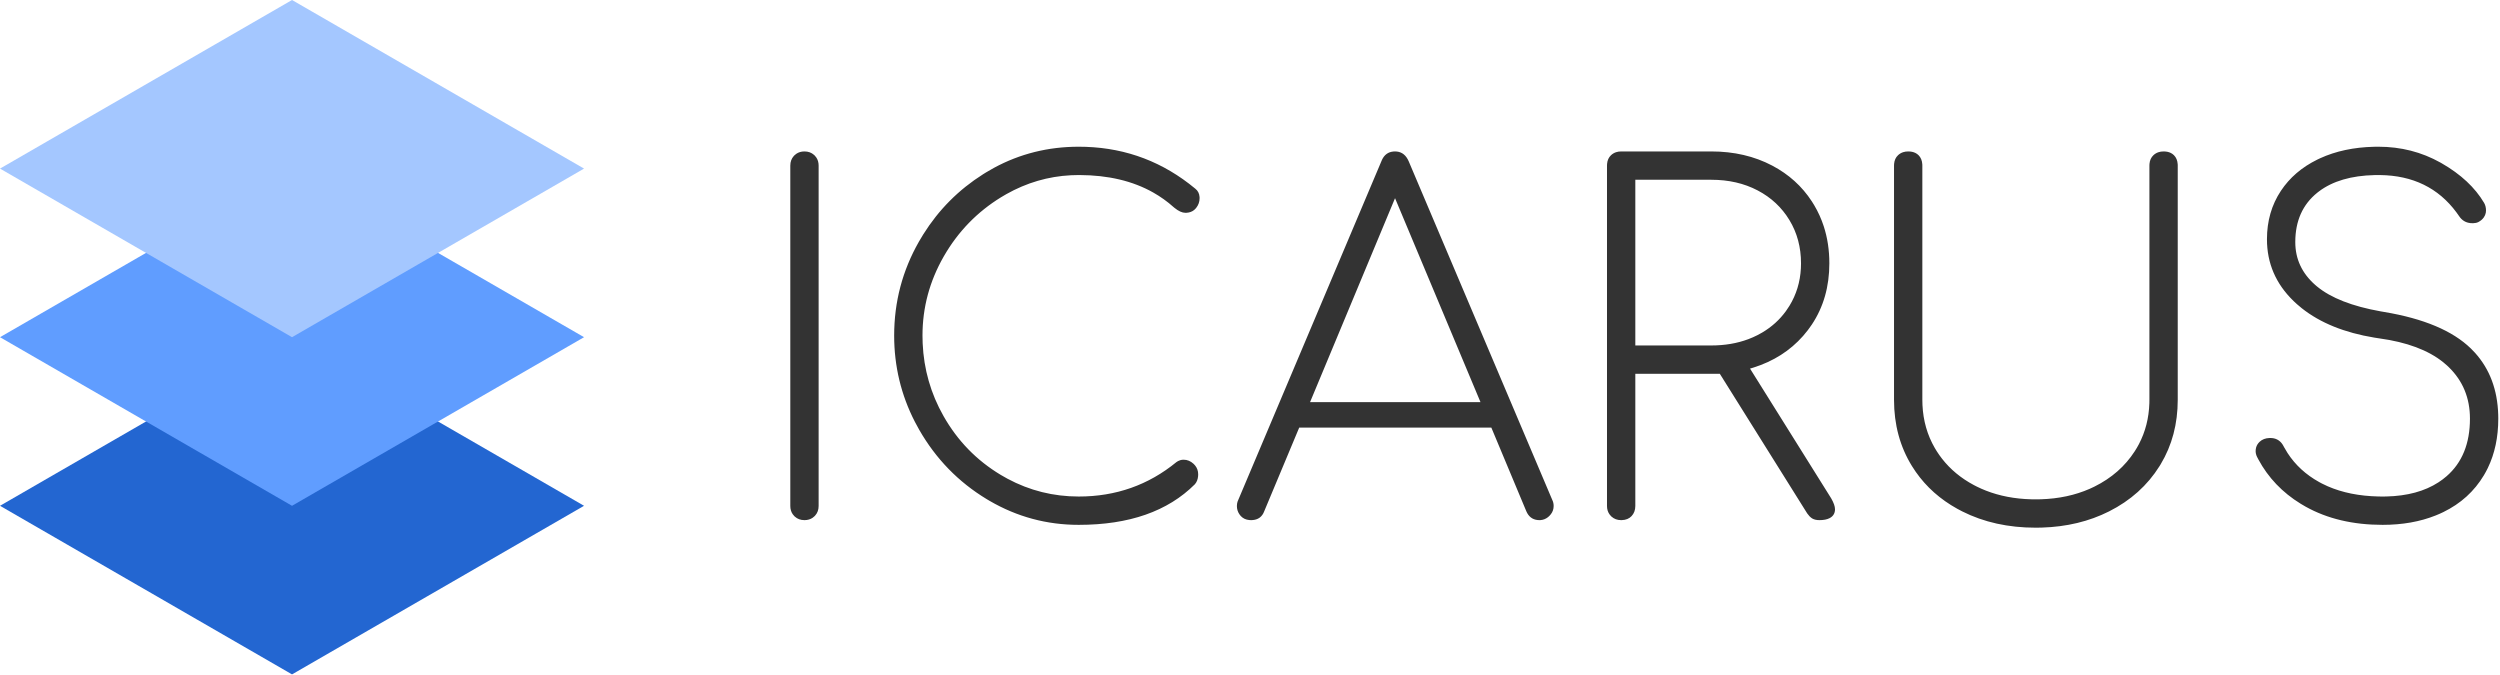
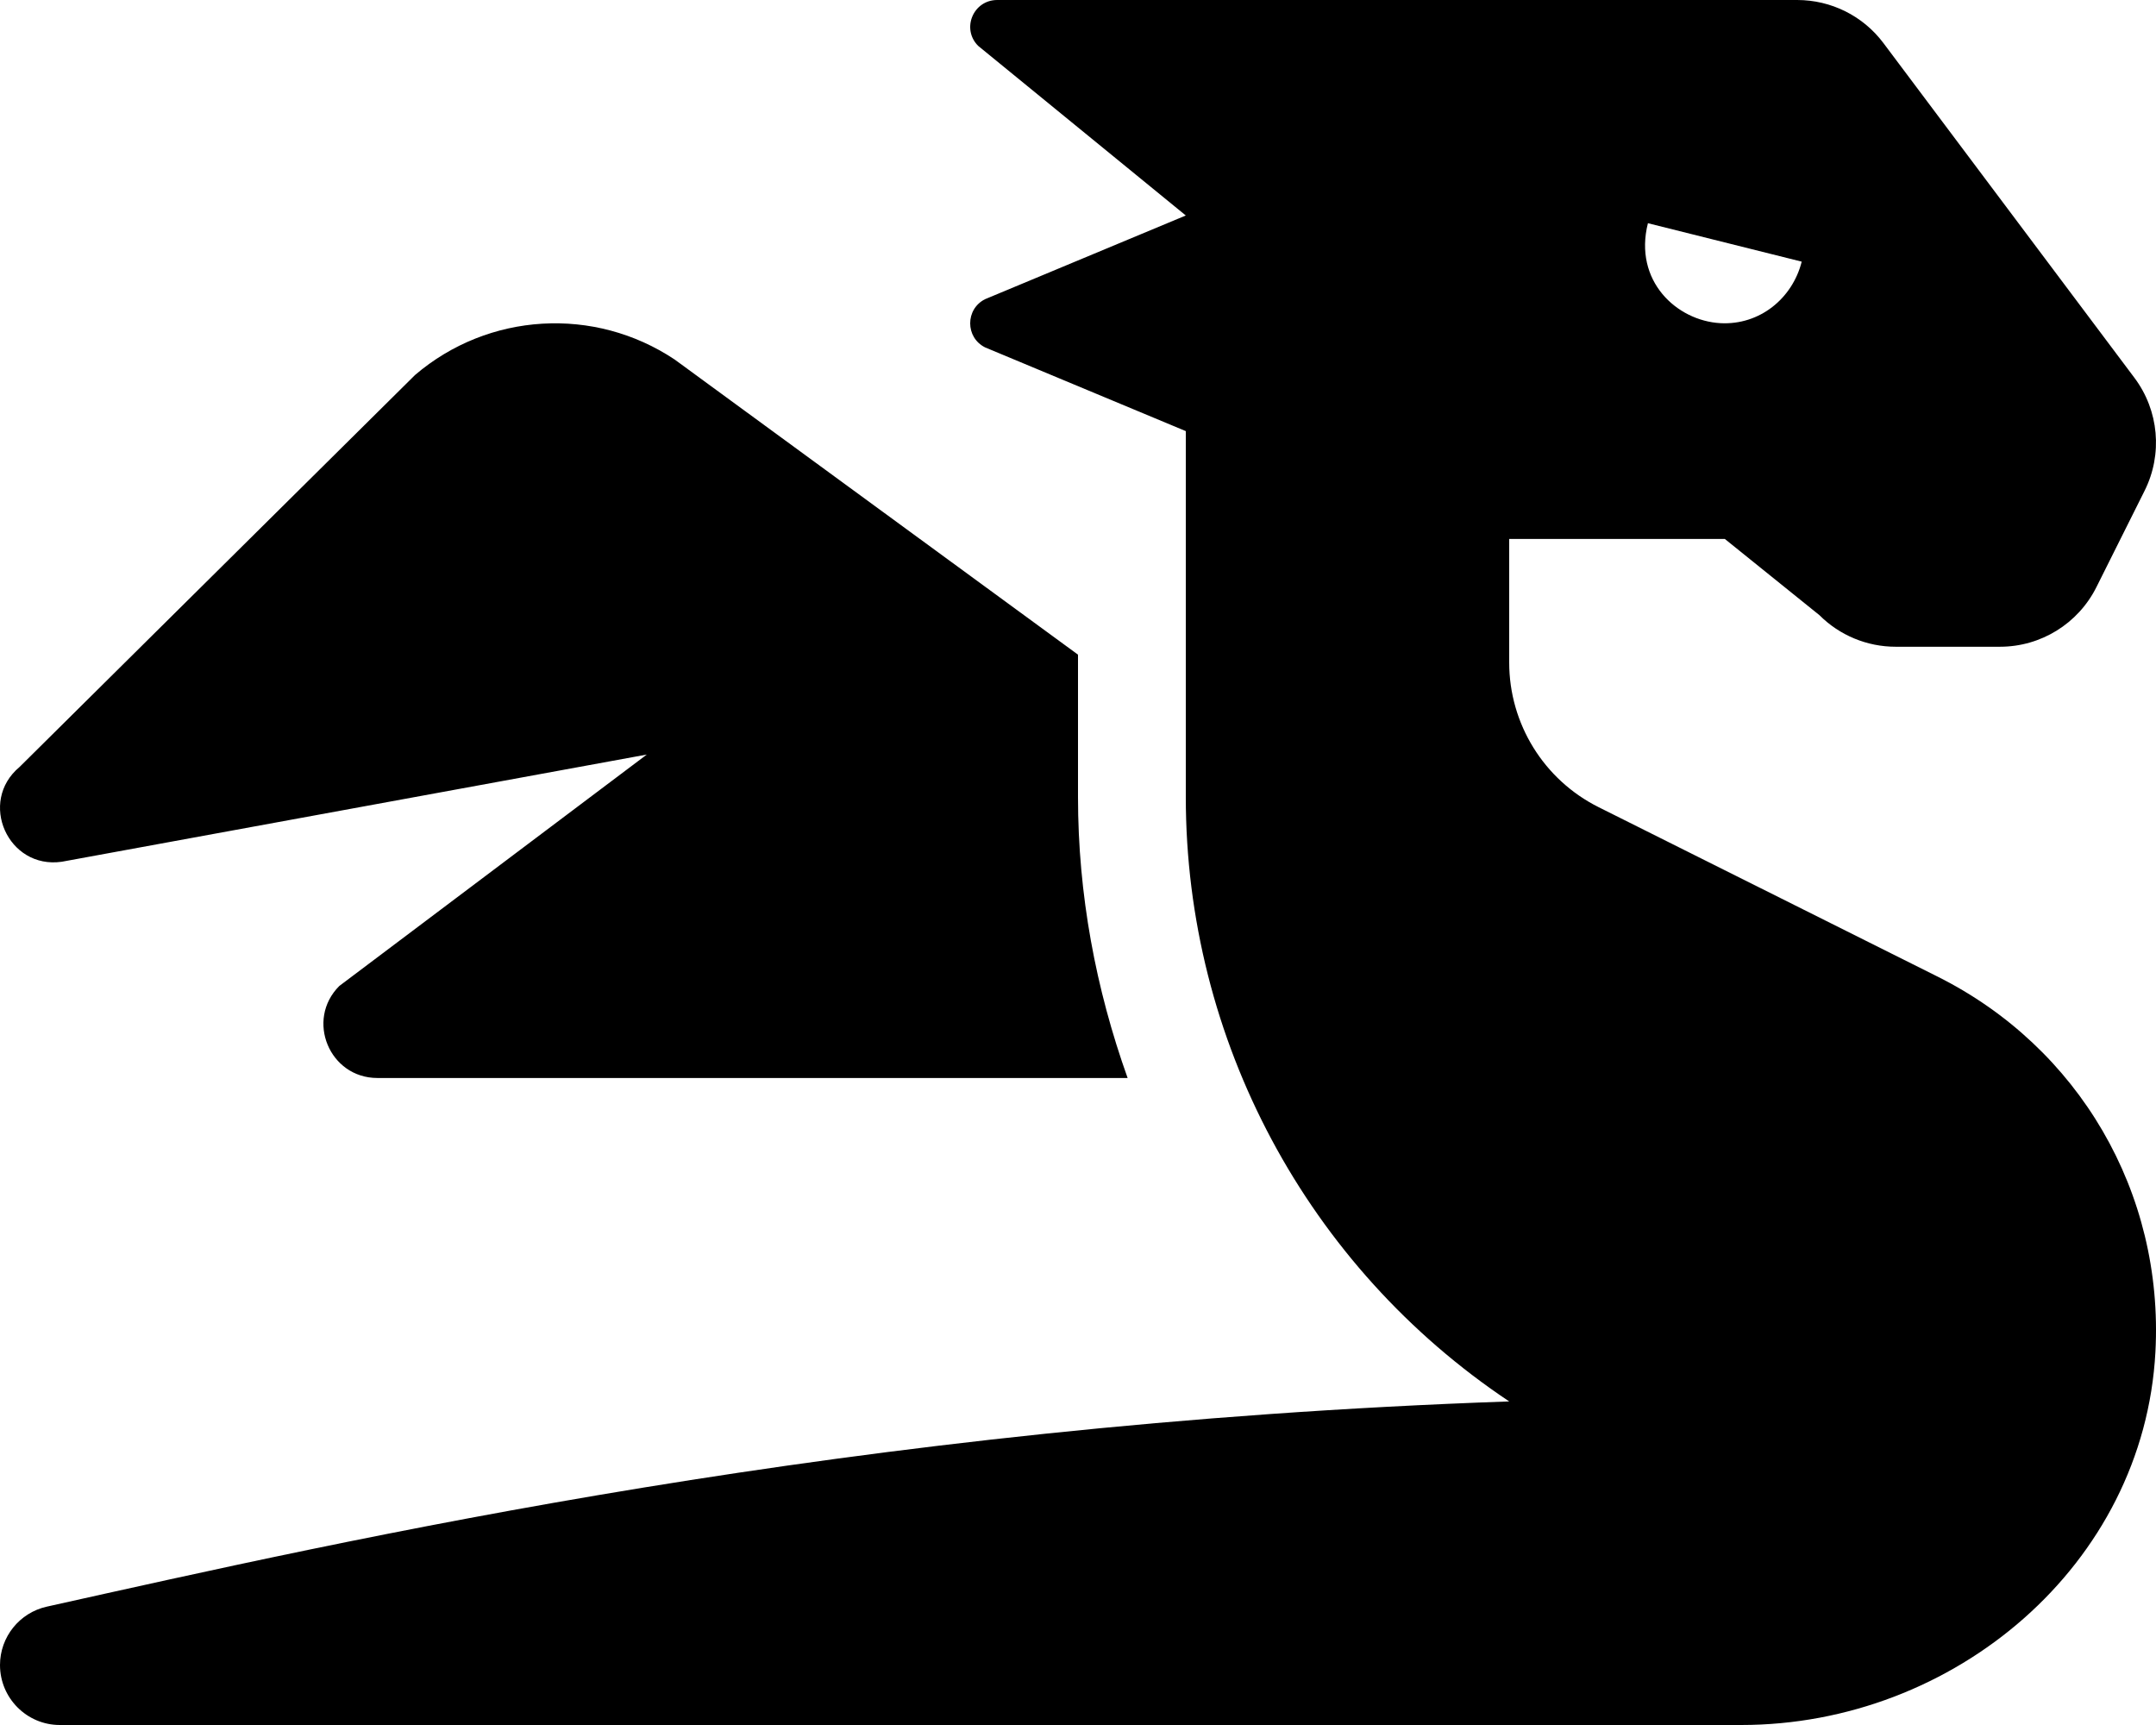
- <svg xmlns="http://www.w3.org/2000/svg" version="1.1" width="949" height="256" viewbox="0 0 949 256">
-   <path fill="#2366d1" d="M110.851 128L221.703 192L110.851 256L0 192Z" />
-   <path fill="#609dff" d="M110.851 64L221.703 128L110.851 192L0 128Z" />
-   <path fill="#a4c7ff" d="M110.851 0L221.703 64L110.851 128L0 64Z" />
-   <g transform="translate(300, 55.695), scale(0.7)" fill="#333">
-     <path d="M 613.888 10.24 L 613.888 137.216 A 60.705 60.705 0 0 0 613.954 140.055 Q 614.553 152.847 620.602 163.316 A 50.135 50.135 0 0 0 621.696 165.12 A 51.598 51.598 0 0 0 624.562 169.185 Q 631.357 177.897 641.762 183.449 A 63.11 63.11 0 0 0 643.456 184.32 A 61.649 61.649 0 0 0 648.369 186.492 Q 659.467 190.833 672.846 191.198 A 90.809 90.809 0 0 0 675.328 191.232 A 90.563 90.563 0 0 0 678.104 191.19 Q 692.78 190.74 704.7 185.489 A 61.259 61.259 0 0 0 707.2 184.32 Q 721.152 177.408 729.088 165.12 A 49.502 49.502 0 0 0 731.322 161.299 Q 736.63 151.203 736.997 139.036 A 60.335 60.335 0 0 0 737.024 137.216 L 737.024 10.24 A 10.857 10.857 0 0 1 737.062 9.315 Q 737.313 6.384 739.2 4.608 A 7.256 7.256 0 0 1 741.925 2.981 Q 743.196 2.56 744.704 2.56 Q 746.956 2.56 748.602 3.369 A 6.472 6.472 0 0 1 750.336 4.608 Q 752.167 6.439 752.361 9.499 A 11.729 11.729 0 0 1 752.384 10.24 L 752.384 137.216 Q 752.384 156.807 743.135 172.194 A 64.077 64.077 0 0 1 742.528 173.184 Q 732.672 188.928 715.136 197.76 Q 698.912 205.931 678.635 206.543 A 109.71 109.71 0 0 1 675.328 206.592 Q 653.056 206.592 635.52 197.76 A 77.835 77.835 0 0 1 632.828 196.338 Q 618.963 188.661 610.337 176.346 A 65.778 65.778 0 0 1 608.256 173.184 Q 598.528 157.44 598.528 137.216 L 598.528 10.24 A 10.857 10.857 0 0 1 598.566 9.315 Q 598.817 6.384 600.704 4.608 A 7.256 7.256 0 0 1 603.429 2.981 Q 604.7 2.56 606.208 2.56 Q 608.46 2.56 610.106 3.369 A 6.472 6.472 0 0 1 611.84 4.608 Q 613.671 6.439 613.865 9.499 A 11.729 11.729 0 0 1 613.888 10.24 Z M 895.488 8.96 A 69.507 69.507 0 0 0 894.88 8.615 Q 879.509 0 861.184 0 A 100.005 100.005 0 0 0 858.79 0.028 Q 842.342 0.422 829.568 6.272 A 61.75 61.75 0 0 0 828.078 6.979 Q 815.456 13.172 808.32 23.936 Q 800.768 35.328 800.768 50.176 Q 800.768 69.697 815.175 83.659 A 59.222 59.222 0 0 0 817.024 85.376 A 60.63 60.63 0 0 0 819.68 87.606 Q 834.727 99.526 859.059 103.529 A 133.91 133.91 0 0 0 861.696 103.936 Q 884.116 107.004 896.419 116.925 A 41.61 41.61 0 0 1 898.432 118.656 A 43.592 43.592 0 0 1 899.28 119.455 Q 910.848 130.653 910.848 147.456 Q 910.848 167.68 898.176 178.688 A 39.281 39.281 0 0 1 893.72 182.034 Q 882.522 189.266 865.531 189.672 A 85.481 85.481 0 0 1 863.488 189.696 A 102.18 102.18 0 0 1 861.3 189.673 Q 845.567 189.336 833.654 184.112 A 55.097 55.097 0 0 1 830.592 182.656 A 56.619 56.619 0 0 1 829.066 181.842 Q 818.274 175.871 811.94 166.114 A 47.528 47.528 0 0 1 809.984 162.816 A 12.115 12.115 0 0 0 809.808 162.46 Q 807.734 158.428 803.571 158.002 A 9.942 9.942 0 0 0 802.56 157.952 A 12.194 12.194 0 0 0 802.217 157.957 Q 798.871 158.051 796.8 160 A 7.449 7.449 0 0 0 796.119 160.731 Q 794.934 162.191 794.688 164.094 A 8.003 8.003 0 0 0 794.624 165.12 A 6.218 6.218 0 0 0 794.708 166.137 Q 794.803 166.708 795.004 167.28 A 7.895 7.895 0 0 0 795.392 168.192 A 65.044 65.044 0 0 0 796.099 169.546 Q 804.091 184.419 819.055 193.615 A 74.4 74.4 0 0 0 821.76 195.2 Q 839.424 205.056 863.488 205.056 Q 879.548 205.056 892.299 199.951 A 62.036 62.036 0 0 0 896.384 198.144 Q 910.592 191.232 918.4 178.176 A 51.186 51.186 0 0 0 920.533 174.225 Q 926.208 162.515 926.208 147.456 A 72.811 72.811 0 0 0 926.178 145.354 Q 925.592 125.061 913.589 111.755 A 49.8 49.8 0 0 0 911.36 109.44 Q 896.512 94.976 864.256 89.6 A 157.882 157.882 0 0 1 862.446 89.288 Q 839.242 85.142 827.904 75.776 A 41.218 41.218 0 0 1 826.977 74.987 Q 816.128 65.472 816.128 51.712 A 49.293 49.293 0 0 1 816.128 51.578 Q 816.175 34.522 828.032 24.96 A 35.234 35.234 0 0 1 828.891 24.289 Q 840.118 15.794 859.213 15.381 A 91.194 91.194 0 0 1 861.184 15.36 A 73.044 73.044 0 0 1 862.037 15.365 Q 888.747 15.677 903.514 35.593 A 59.37 59.37 0 0 1 904.96 37.632 Q 907.22 41.022 911.076 41.419 A 10.261 10.261 0 0 0 912.128 41.472 A 14.543 14.543 0 0 0 912.743 41.459 Q 914.336 41.392 915.2 40.96 A 10.655 10.655 0 0 0 915.336 40.891 Q 916.348 40.366 917.135 39.681 A 7.607 7.607 0 0 0 918.4 38.272 Q 919.197 37.122 919.442 35.787 A 6.761 6.761 0 0 0 919.552 34.56 Q 919.552 32.256 918.528 30.464 Q 911.104 17.92 895.488 8.96 Z M 160.311 0.068 A 110.648 110.648 0 0 0 156.416 0 Q 131.565 0 110.402 11.483 A 99.343 99.343 0 0 0 106.112 13.952 A 109.009 109.009 0 0 0 104.543 14.926 Q 84.677 27.489 72.14 47.479 A 111.393 111.393 0 0 0 69.76 51.456 Q 56.32 75.008 56.32 102.4 Q 56.32 127.331 67.56 149.187 A 107.592 107.592 0 0 0 69.888 153.472 Q 83.456 177.152 106.496 191.104 A 103.444 103.444 0 0 0 108.082 192.045 Q 130.459 205.056 156.416 205.056 Q 197.376 205.056 219.392 183.04 Q 220.918 181.296 221.145 178.624 A 11.364 11.364 0 0 0 221.184 177.664 Q 221.184 174.906 219.514 172.852 A 8.614 8.614 0 0 0 218.752 172.032 A 10.501 10.501 0 0 0 218.638 171.925 Q 216.248 169.728 213.248 169.728 A 6.244 6.244 0 0 0 211.549 169.961 Q 210.906 170.141 210.291 170.463 A 7.508 7.508 0 0 0 209.408 171.008 Q 186.624 189.696 156.416 189.696 Q 135.765 189.696 117.743 180.022 A 87.237 87.237 0 0 1 114.048 177.92 Q 94.464 166.144 83.072 146.048 Q 72.704 127.758 71.772 106.604 A 95.549 95.549 0 0 1 71.68 102.4 Q 71.68 79.616 83.2 59.52 A 97.348 97.348 0 0 1 83.35 59.26 Q 94.847 39.346 114.304 27.392 A 88.056 88.056 0 0 1 117.155 25.713 Q 133.663 16.406 152.218 15.466 A 82.911 82.911 0 0 1 156.416 15.36 A 117.212 117.212 0 0 1 156.817 15.361 Q 180.184 15.441 196.829 24.848 A 63.01 63.01 0 0 1 207.872 32.768 A 23.034 23.034 0 0 0 208.339 33.158 Q 211.641 35.84 214.272 35.84 A 9.974 9.974 0 0 0 214.911 35.82 Q 217.343 35.664 219.009 34.296 A 6.873 6.873 0 0 0 219.904 33.408 A 9.994 9.994 0 0 0 220.133 33.126 Q 221.952 30.799 221.952 27.904 A 8.988 8.988 0 0 0 221.929 27.259 Q 221.724 24.398 219.648 22.784 A 110.881 110.881 0 0 0 219.543 22.697 Q 193.686 1.244 160.311 0.068 Z M 551.168 198.4 L 504.064 123.136 L 499.456 123.136 L 458.24 123.136 L 458.24 194.816 Q 458.24 198.144 456.192 200.32 Q 454.232 202.403 450.865 202.492 A 11.487 11.487 0 0 1 450.56 202.496 Q 447.452 202.496 445.349 200.598 A 7.871 7.871 0 0 1 445.056 200.32 A 7.525 7.525 0 0 1 444.182 199.275 Q 442.889 197.403 442.88 194.85 A 10.179 10.179 0 0 1 442.88 194.816 L 442.88 10.24 A 10.857 10.857 0 0 1 442.918 9.315 Q 443.169 6.384 445.056 4.608 A 7.256 7.256 0 0 1 447.781 2.981 Q 449.052 2.56 450.56 2.56 L 499.456 2.56 Q 517.888 2.56 532.48 10.24 Q 545.954 17.332 553.971 29.662 A 58.968 58.968 0 0 1 555.264 31.744 A 56.737 56.737 0 0 1 560.414 43.13 Q 563.456 52.468 563.456 63.232 Q 563.456 82.2 553.946 96.465 A 56.692 56.692 0 0 1 551.808 99.456 A 58.849 58.849 0 0 1 549.212 102.618 Q 538.621 114.637 522.253 119.779 A 72.195 72.195 0 0 1 520.448 120.32 L 564.48 190.72 Q 566.528 194.304 566.528 196.608 A 6.599 6.599 0 0 1 566.478 197.436 Q 566.253 199.208 565.035 200.395 A 5.625 5.625 0 0 1 564.352 200.96 A 6.473 6.473 0 0 1 563.547 201.443 Q 561.472 202.496 558.08 202.496 Q 555.751 202.496 554.27 201.649 A 4.911 4.911 0 0 1 553.984 201.472 Q 552.654 200.585 551.515 198.93 A 14.447 14.447 0 0 1 551.168 198.4 Z M 399.104 197.632 L 380.16 152.32 L 275.968 152.32 L 257.024 197.632 Q 255.324 202.248 250.396 202.483 A 11.297 11.297 0 0 1 249.856 202.496 A 10.258 10.258 0 0 1 248.931 202.455 Q 246.143 202.203 244.4 200.383 A 6.997 6.997 0 0 1 244.224 200.192 A 8.678 8.678 0 0 1 243.477 199.224 Q 242.176 197.264 242.176 194.816 A 7.805 7.805 0 0 1 242.282 193.521 A 7.181 7.181 0 0 1 242.944 191.488 L 320.512 7.936 A 12.196 12.196 0 0 1 320.852 7.129 Q 322.805 2.936 327.14 2.591 A 10.038 10.038 0 0 1 327.936 2.56 A 9.004 9.004 0 0 1 328.947 2.615 Q 333.29 3.106 335.36 7.936 L 413.184 191.488 Q 413.952 193.024 413.952 194.816 A 7.64 7.64 0 0 1 413.846 196.101 Q 413.457 198.383 411.648 200.192 A 9.044 9.044 0 0 1 410.871 200.886 Q 409.083 202.303 406.879 202.473 A 7.908 7.908 0 0 1 406.272 202.496 A 9.93 9.93 0 0 1 405.339 202.453 Q 400.96 202.04 399.104 197.632 Z M 15.36 10.24 L 15.36 194.816 Q 15.36 197.924 13.462 200.027 A 7.871 7.871 0 0 1 13.184 200.32 A 7.525 7.525 0 0 1 12.139 201.194 Q 10.267 202.487 7.714 202.496 A 10.179 10.179 0 0 1 7.68 202.496 Q 4.572 202.496 2.469 200.598 A 7.871 7.871 0 0 1 2.176 200.32 A 7.525 7.525 0 0 1 1.302 199.275 Q 0.009 197.403 0 194.85 A 10.179 10.179 0 0 1 0 194.816 L 0 10.24 Q 0 7.132 1.898 5.029 A 7.871 7.871 0 0 1 2.176 4.736 A 7.525 7.525 0 0 1 3.221 3.862 Q 5.093 2.569 7.646 2.56 A 10.179 10.179 0 0 1 7.68 2.56 Q 10.788 2.56 12.891 4.458 A 7.871 7.871 0 0 1 13.184 4.736 A 7.525 7.525 0 0 1 14.058 5.781 Q 15.351 7.653 15.36 10.206 A 10.179 10.179 0 0 1 15.36 10.24 Z M 281.856 138.496 L 374.272 138.496 L 327.936 27.904 L 281.856 138.496 Z M 458.24 107.776 L 499.456 107.776 Q 510.418 107.776 519.519 104.362 A 48.175 48.175 0 0 0 524.544 102.144 A 47.471 47.471 0 0 0 527.059 100.761 Q 534.75 96.219 539.878 89.183 A 43.678 43.678 0 0 0 541.824 86.272 Q 547.436 77.109 548.027 65.896 A 50.673 50.673 0 0 0 548.096 63.232 Q 548.096 50.176 541.824 39.808 Q 535.552 29.44 524.544 23.68 Q 513.536 17.92 499.456 17.92 L 458.24 17.92 L 458.24 107.776 Z" vector-effect="non-scaling-stroke" />
-   </g>
+ <svg xmlns="http://www.w3.org/2000/svg" aria-hidden="true" focusable="false" data-prefix="fas" data-icon="dragon" class="svg-inline--fa fa-dragon fa-w-20" role="img" viewBox="0 0 640 512">
+   <path fill="currentColor" d="M18.32 255.78L192 223.96l-91.28 68.69c-10.08 10.08-2.94 27.31 11.31 27.31h222.7c-9.44-26.4-14.73-54.47-14.73-83.38v-42.27l-119.73-87.6c-23.82-15.88-55.29-14.01-77.06 4.59L5.81 227.64c-12.38 10.33-3.45 30.42 12.51 28.14zm556.87 34.1l-100.66-50.31A47.992 47.992 0 0 1 448 196.65v-36.69h64l28.09 22.63c6 6 14.14 9.37 22.63 9.37h30.97a32 32 0 0 0 28.62-17.69l14.31-28.62a32.005 32.005 0 0 0-3.02-33.51l-74.53-99.38C553.02 4.7 543.54 0 533.47 0H296.02c-7.13 0-10.7 8.57-5.66 13.61L352 63.96 292.42 88.8c-5.9 2.95-5.9 11.36 0 14.31L352 127.96v108.62c0 72.08 36.03 139.39 96 179.38-195.59 6.81-344.56 41.01-434.1 60.91C5.78 478.67 0 485.88 0 494.2 0 504 7.95 512 17.76 512h499.08c63.29.01 119.61-47.56 122.99-110.76 2.52-47.28-22.73-90.4-64.64-111.36zM489.18 66.25l45.65 11.41c-2.75 10.91-12.47 18.89-24.13 18.26-12.96-.71-25.85-12.53-21.52-29.67z" />
</svg>
